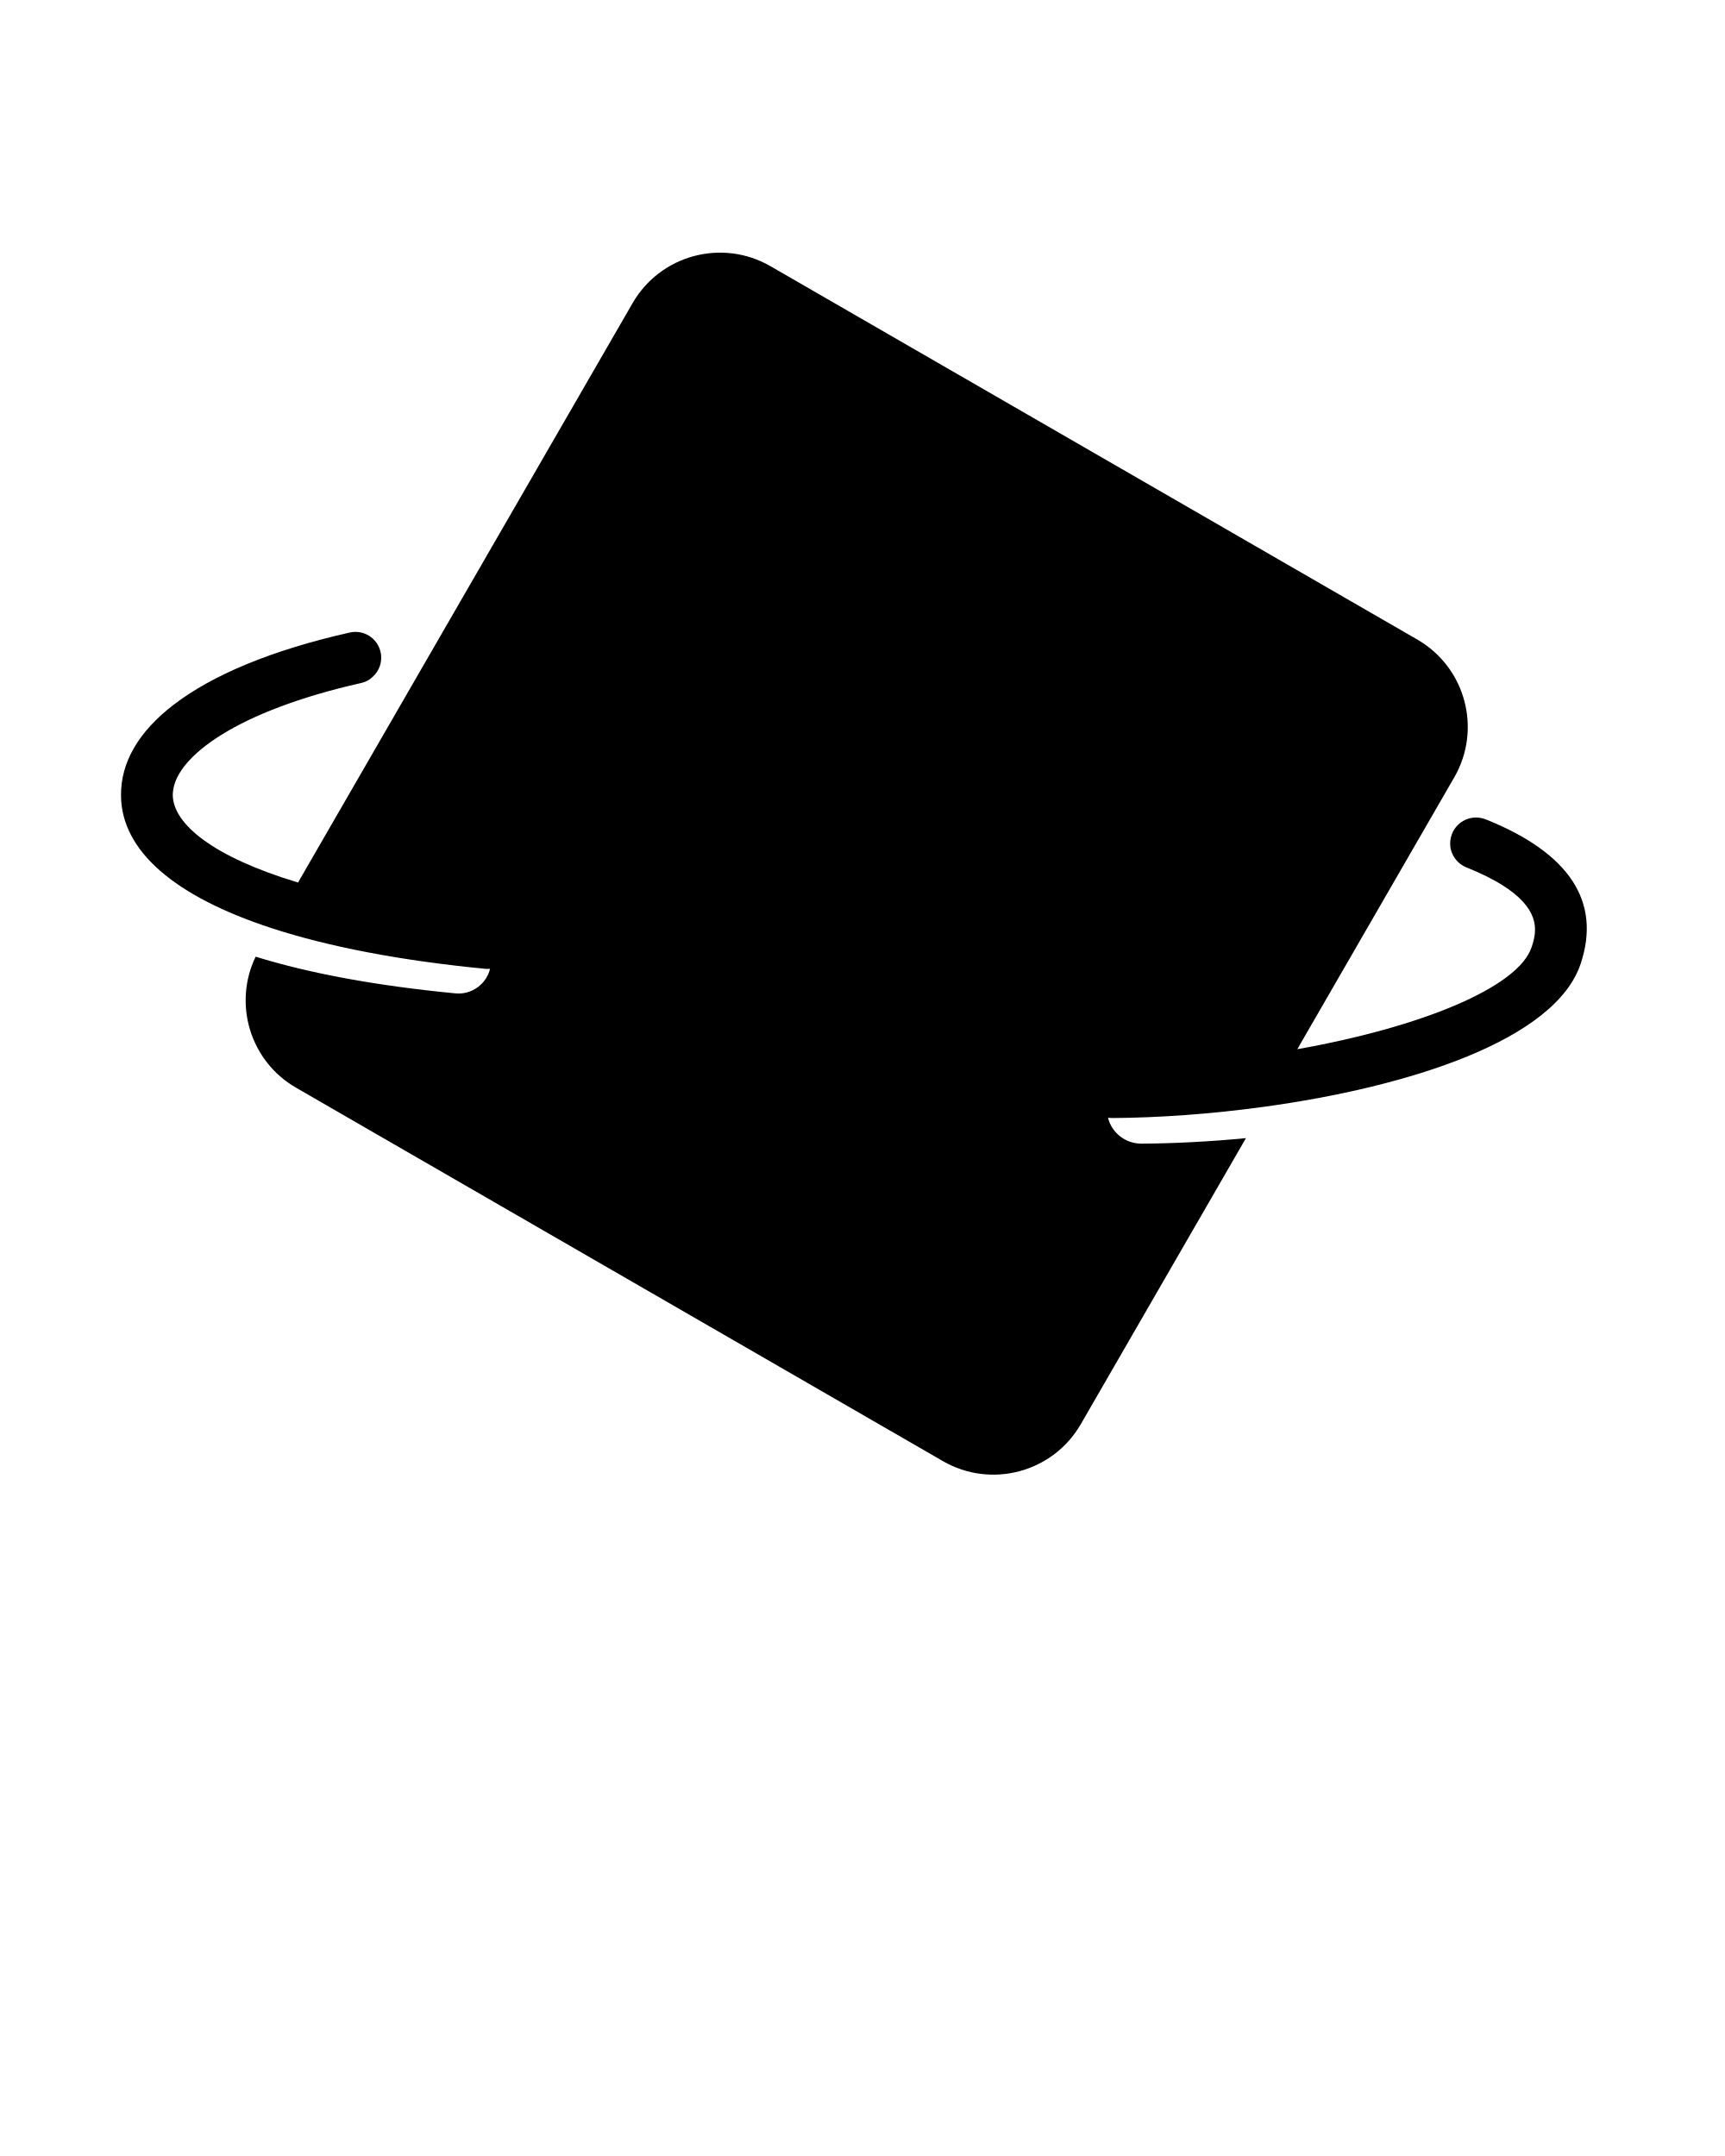
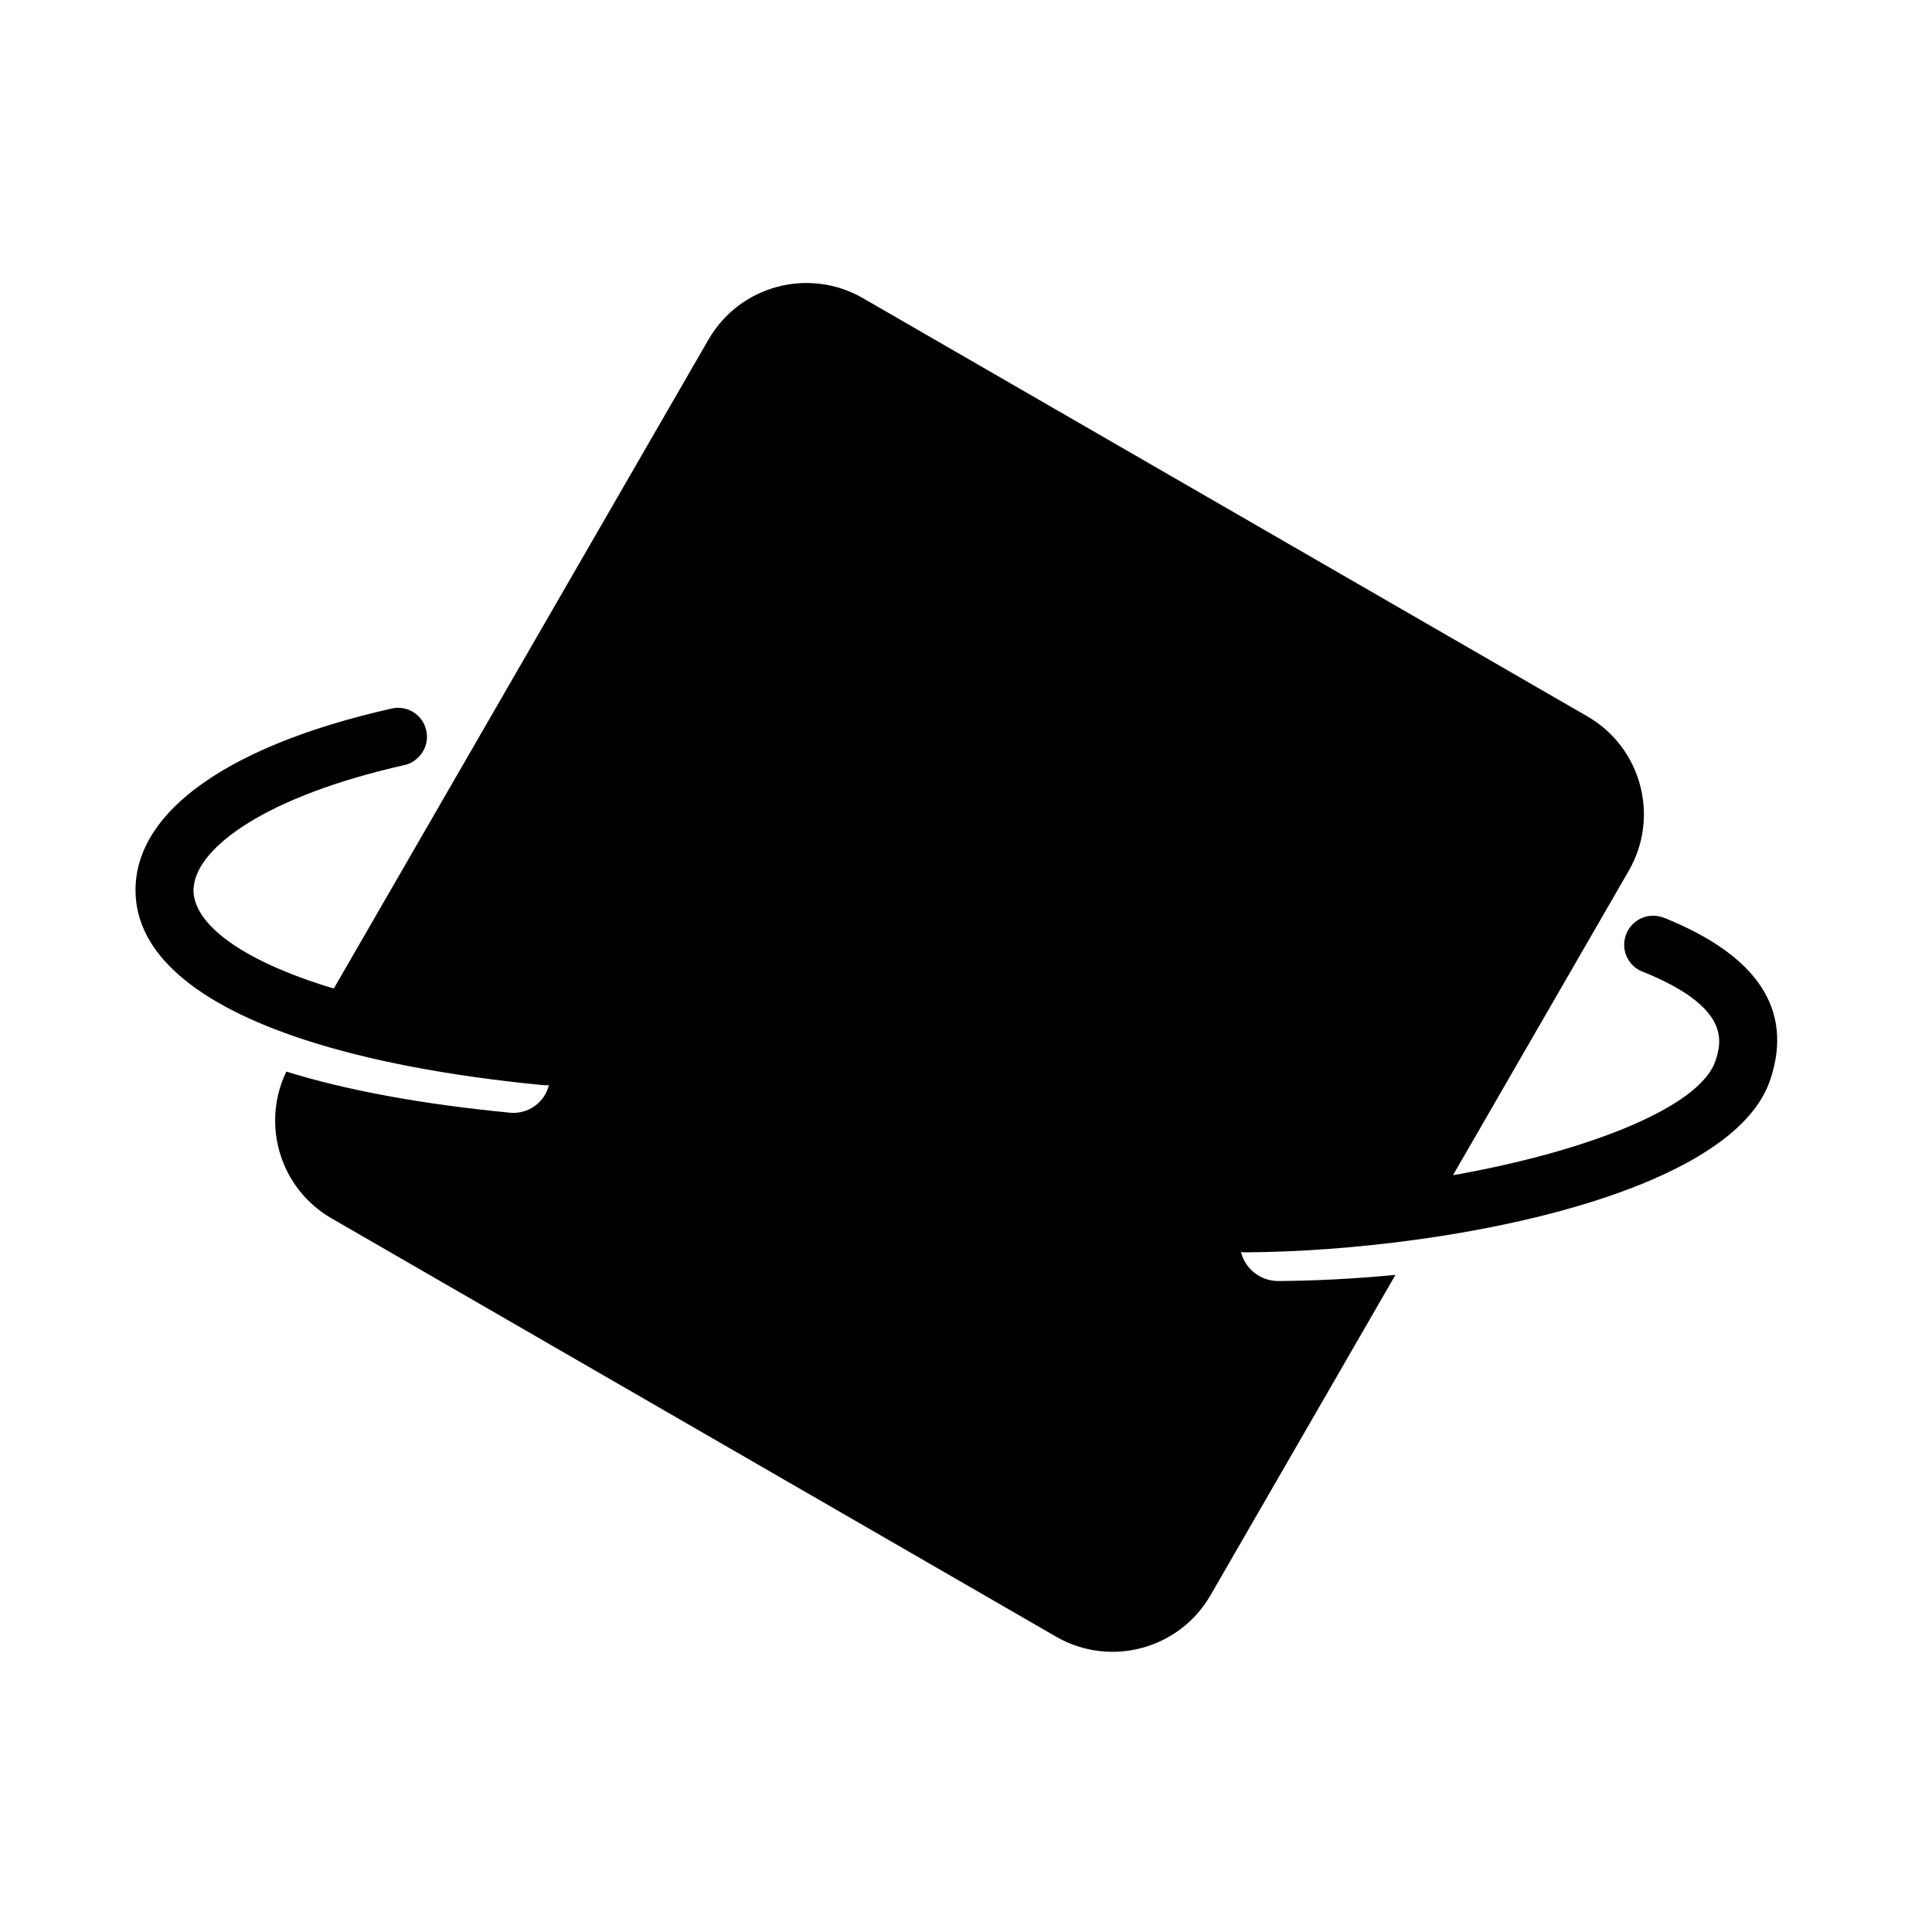
- <svg xmlns="http://www.w3.org/2000/svg" version="1.1" x="0px" y="0px" viewBox="0 0 100 125" enable-background="new 0 0 100 100" xml:space="preserve">
+ <svg xmlns="http://www.w3.org/2000/svg" version="1.1" viewBox="0 0 100 100" enable-background="new 0 0 100 100" xml:space="preserve">
  <path d="M62.654,82.572l9.575-16.585c-2.132,0.205-4.195,0.308-6.058,0.319c-0.937,0.002-1.723-0.636-1.939-1.5  c0.075,0.009,0.164,0.015,0.245,0.015c2.69-0.016,5.74-0.231,8.802-0.652c8.406-1.154,16.909-3.866,18.362-8.318  c1.183-3.589-0.665-6.388-5.468-8.33c-0.022-0.001-0.031-0.006-0.048-0.016c-0.771-0.307-1.644,0.067-1.95,0.837  c-0.1,0.254-0.13,0.525-0.092,0.778l-0.001,0.022c0.091,0.503,0.423,0.948,0.931,1.148c3.412,1.37,4.017,2.724,3.971,3.702  c-0.013,0.362-0.112,0.675-0.193,0.916c-0.773,2.356-6.462,4.658-13.585,5.922l9.097-15.757c1.617-2.799,0.657-6.378-2.141-7.994  L44.665,15.433c-2.8-1.616-6.377-0.657-7.993,2.142L17.277,51.167c-4.929-1.484-7.242-3.395-7.262-5.076  c0.001-0.081,0.006-0.171,0.021-0.254c0.239-1.975,3.649-4.602,10.897-6.237c0.25-0.052,0.467-0.169,0.644-0.333  c0.405-0.343,0.614-0.904,0.486-1.463c-0.18-0.808-0.983-1.318-1.796-1.129c-4.46,1.004-7.92,2.437-10.179,4.169  c-0.005,0.008-0.005,0.008-0.019,0.012c-1.02,0.786-1.791,1.622-2.306,2.514c-0.505,0.875-0.757,1.792-0.748,2.755  c0.024,3.211,3.107,5.85,8.733,7.688c3.296,1.076,7.461,1.88,12.406,2.358c0.089,0.005,0.17,0.006,0.255-0.003  c-0.214,0.892-1.071,1.518-2.012,1.425c-4.618-0.446-8.476-1.165-11.577-2.128c-1.316,2.731-0.328,6.057,2.343,7.598l37.497,21.649  C57.46,86.328,61.039,85.369,62.654,82.572z" />
</svg>
